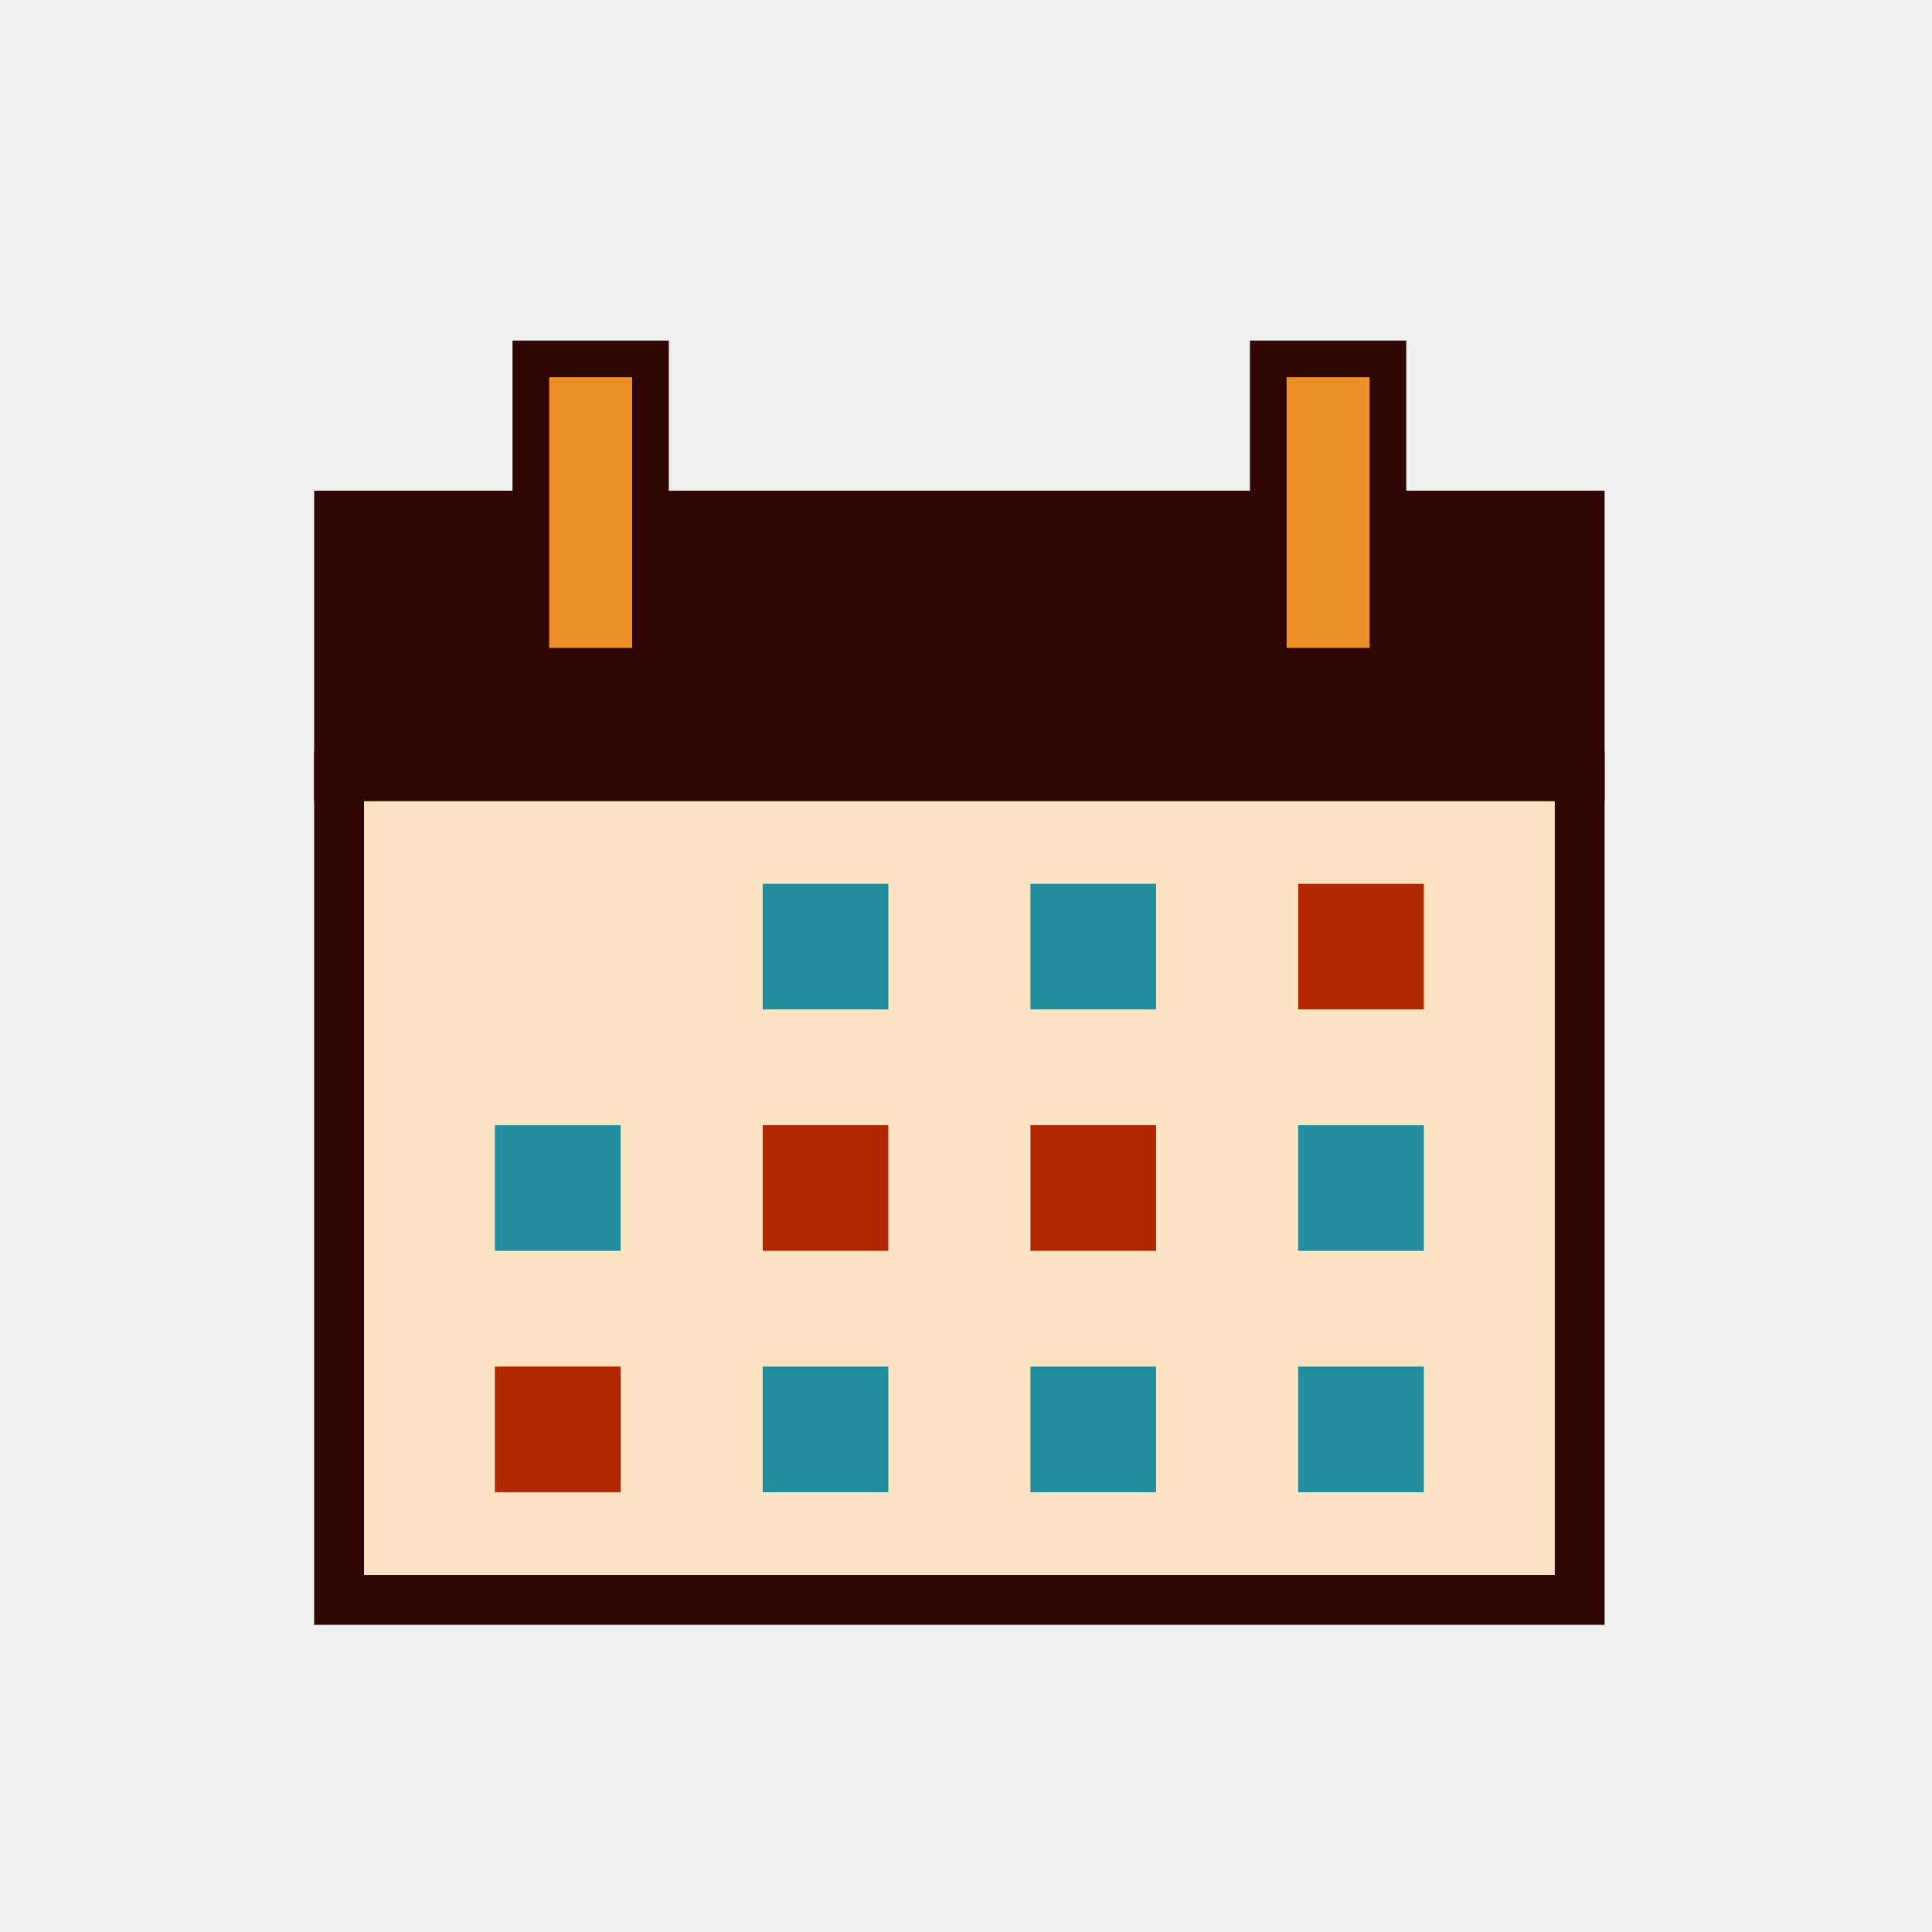
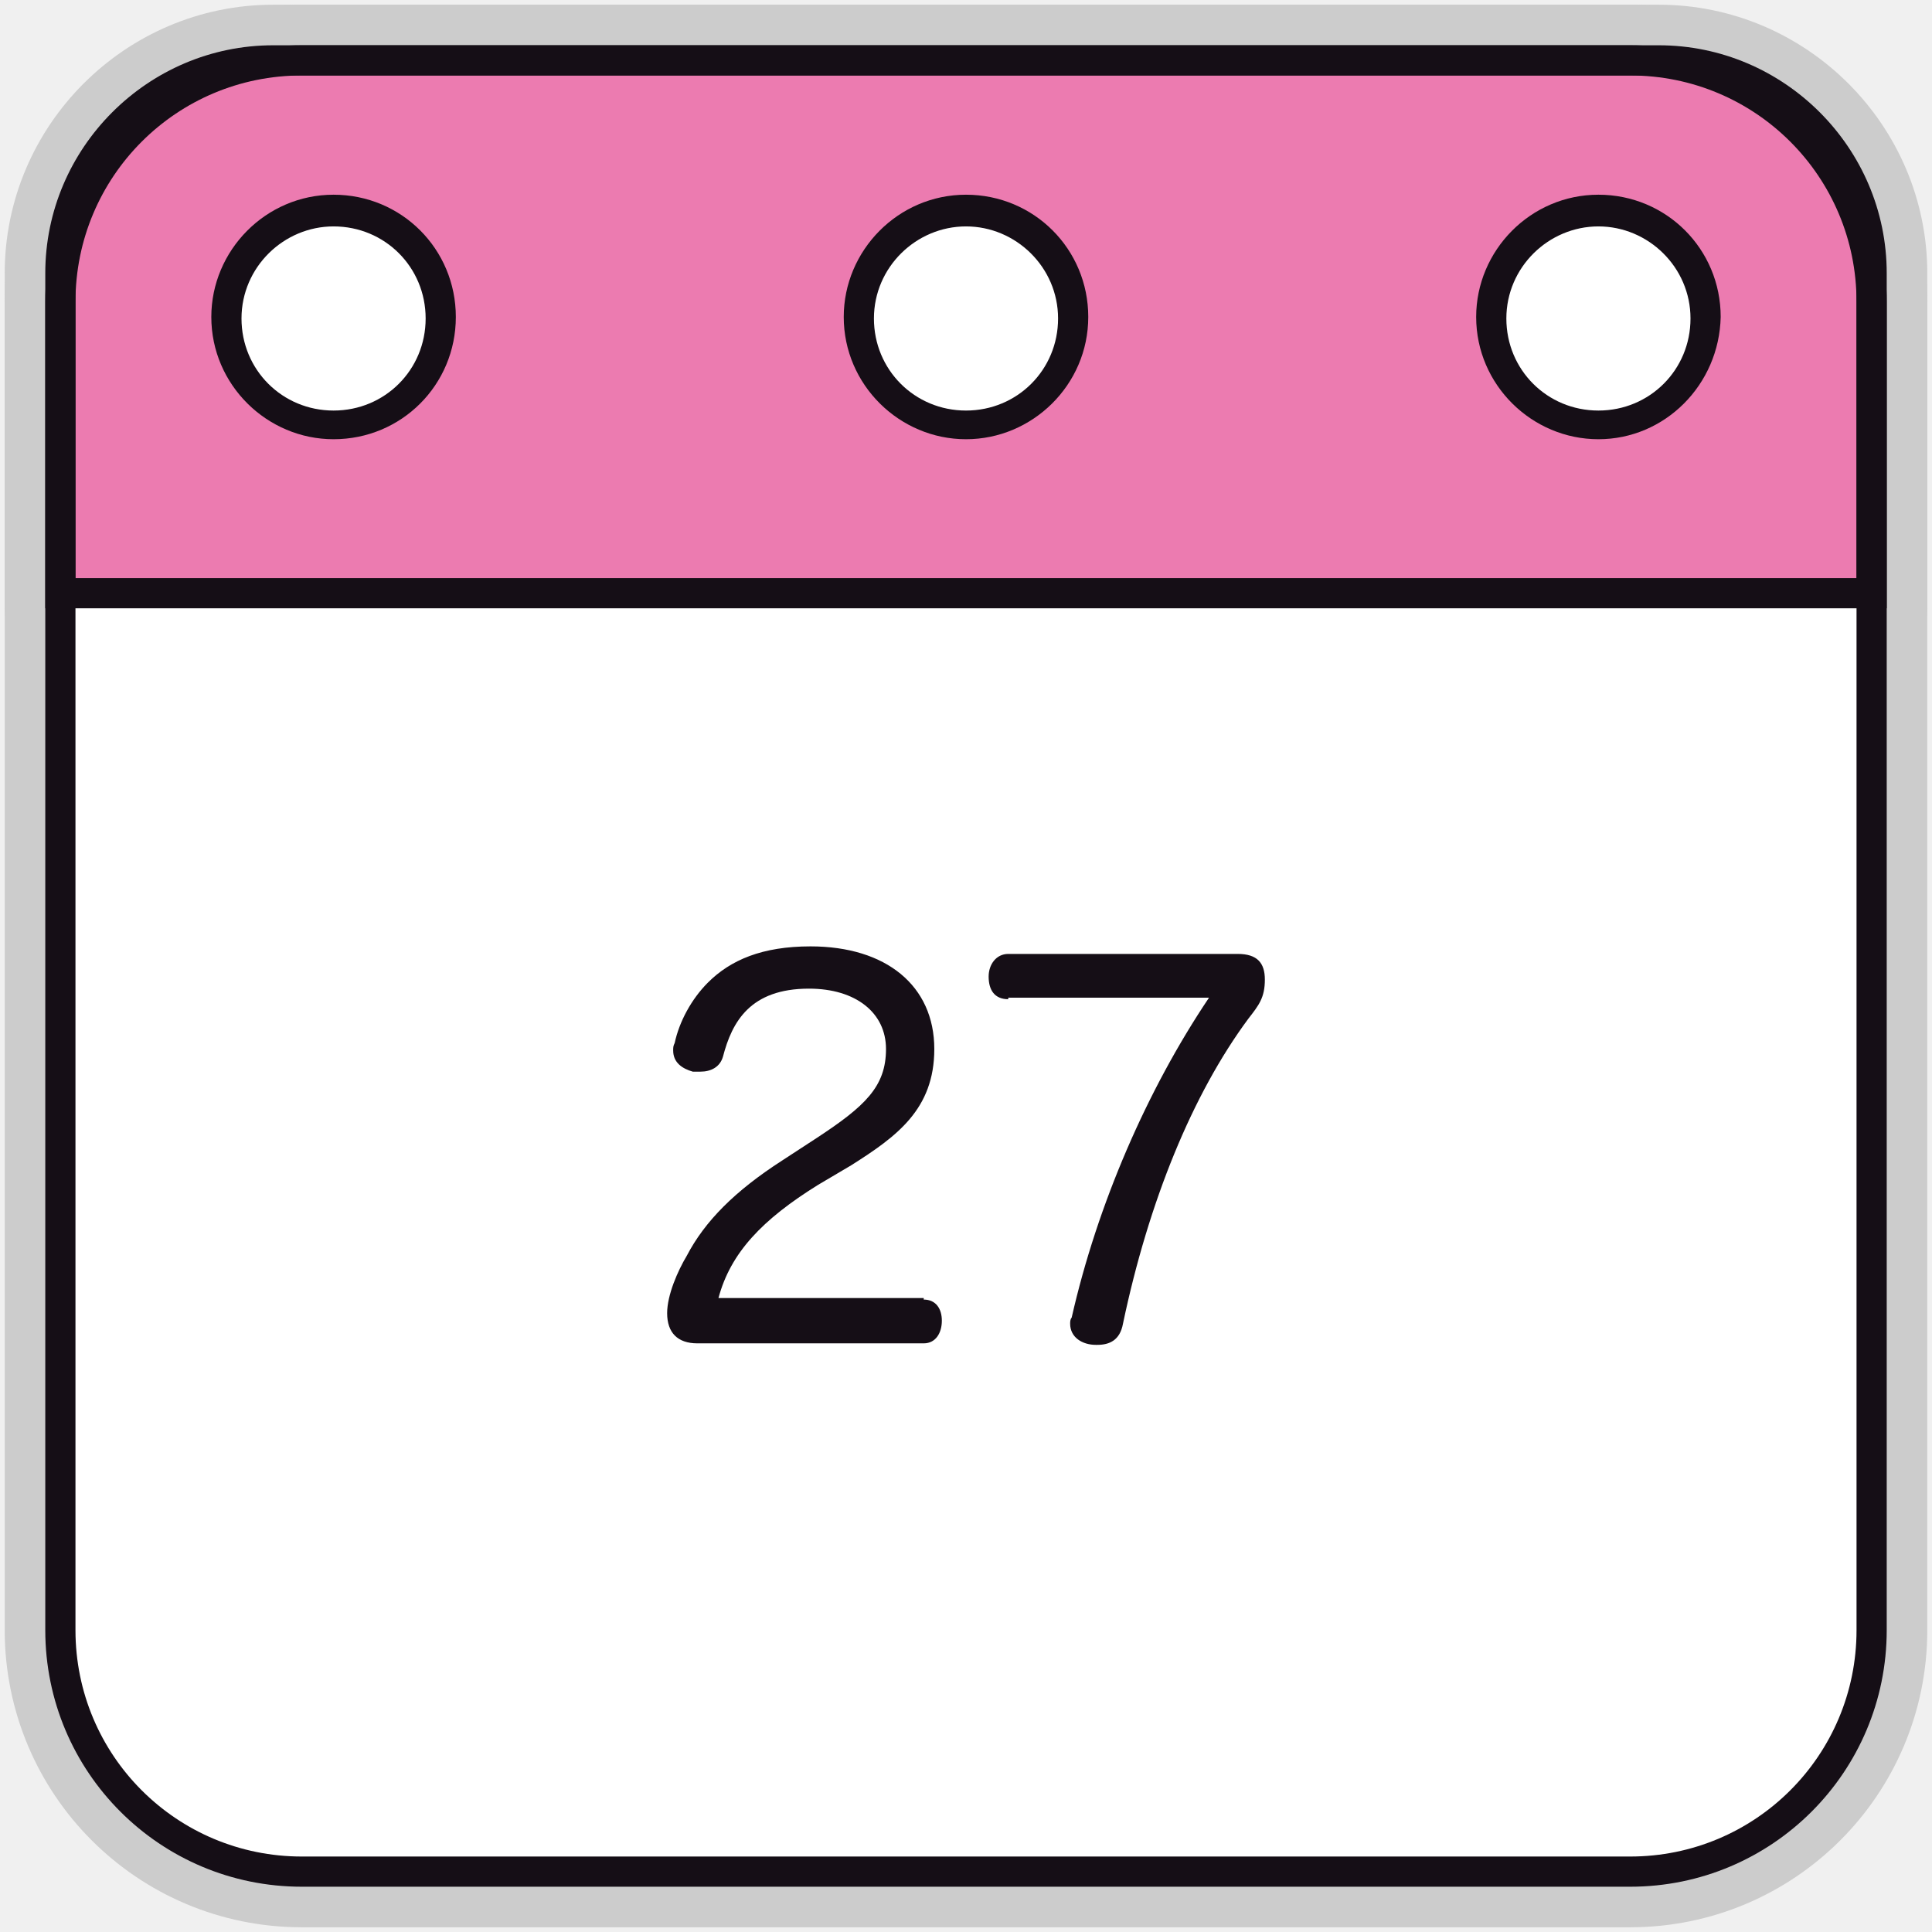
- <svg xmlns="http://www.w3.org/2000/svg" width="800px" height="800px" viewBox="0 0 1024 1024" class="icon" version="1.1">
-   <path d="M182.067 383.79h664.916v473.911H182.067z" fill="#FCE3C3" />
-   <path d="M846.983 857.701H170.007V401.632h676.976v456.069zM189.428 838.28h638.134V421.053H189.428V838.28z" fill="#300604" />
-   <path d="M850.483 861.201H166.507V398.132h683.977v463.069z m-676.976-7h669.977V405.132H173.507v449.069z m657.555-12.421H185.929V417.553h645.134V841.78z m-638.133-7h631.134V424.553H192.929V834.78z" fill="#300604" />
-   <path d="M179.718 273.282h657.556v138.061H179.718z" fill="#300604" />
-   <path d="M840.774 414.844H176.219V269.782h664.556v145.062z m-657.555-7h650.556V276.782H183.219v131.062z" fill="#300604" />
-   <path d="M846.983 421.053H170.007V263.572h676.976v157.481z m-657.555-19.421h638.134V282.994H189.428v118.638z" fill="#300604" />
-   <path d="M850.483 424.553H166.507v-164.48h683.977v164.48z m-676.976-7h669.977v-150.48H173.507v150.48z m657.555-12.421H185.929V279.494h645.134v125.638z m-638.133-7h631.134V286.494H192.929v111.638z" fill="#300604" />
-   <path d="M672.215 190.225h63.426v162.87h-63.426z" fill="#ED8F27" />
-   <path d="M745.351 362.806h-82.847V180.514h82.847v182.292z m-63.426-19.421h44.005v-143.45h-44.005v143.45z" fill="#300604" />
-   <path d="M281.351 190.225h63.426v162.87h-63.426z" fill="#ED8F27" />
-   <path d="M354.487 362.806H271.64V180.514h82.847v182.292z m-63.426-19.421h44.005v-143.45h-44.005v143.45z" fill="#300604" />
-   <path d="M688.071 468.427h66.597v66.597h-66.597z" fill="#B12800" />
-   <path d="M688.071 596.369h66.597v66.597h-66.597zM688.071 724.31h66.597v66.598h-66.597zM546.156 468.427h66.597v66.597h-66.597z" fill="#228E9D" />
-   <path d="M546.156 596.369h66.597v66.597h-66.597z" fill="#B12800" />
-   <path d="M546.156 724.31h66.597v66.598h-66.597zM404.239 468.427h66.598v66.597h-66.598z" fill="#228E9D" />
-   <path d="M404.239 596.369h66.598v66.597h-66.598z" fill="#B12800" />
-   <path d="M404.239 724.31h66.598v66.598h-66.598zM262.323 596.369h66.598v66.597h-66.598z" fill="#228E9D" />
-   <path d="M262.323 724.31h66.598v66.598h-66.598z" fill="#B12800" />
+ <svg xmlns="http://www.w3.org/2000/svg" width="800px" height="800px" viewBox="0 0 1024 1024" class="icon" version="1.1" fill="#000000">
+   <g id="SVGRepo_bgCarrier" stroke-width="0" />
+   <g id="SVGRepo_tracerCarrier" stroke-linecap="round" stroke-linejoin="round" stroke="#CCCCCC" stroke-width="43.008">
+     <path d="M864 992H160c-70.4 0-128-57.6-128-128V160c0-70.4 57.6-128 128-128h704c70.4 0 128 57.6 128 128v704c0 70.4-57.6 128-128 128z" fill="#FFFFFF" />
+     <path d="M32 144.8v169.6h960V144.8c0-62.4-50.4-112.8-112.8-112.8H144.8C82.4 32 32 82.4 32 144.8z" fill="#EC7BB0" />
+     <path d="M176.8 168.8m-56.8 0a56.8 56.8 0 1 0 113.6 0 56.8 56.8 0 1 0-113.6 0Z" fill="#FFFFFF" />
+     <path d="M847.2 168.8m-56.8 0a56.8 56.8 0 1 0 113.6 0 56.8 56.8 0 1 0-113.6 0Z" fill="#FFFFFF" />
+     <path d="M512 168.8m-56.8 0a56.8 56.8 0 1 0 113.6 0 56.8 56.8 0 1 0-113.6 0Z" fill="#FFFFFF" />
+     <path d="M176.8 232.8c-35.2 0-64.8-28.8-64.8-64.8 0-35.2 28.8-64.8 64.8-64.8s64.8 28.8 64.8 64.8-28.8 64.8-64.8 64.8z m0-112.8c-26.4 0-48.8 21.6-48.8 48.8s21.6 48.8 48.8 48.8 48.8-21.6 48.8-48.8-21.6-48.8-48.8-48.8zM847.2 232.8c-35.2 0-64.8-28.8-64.8-64.8 0-35.2 28.8-64.8 64.8-64.8s64.8 28.8 64.8 64.8c-0.8 36-29.6 64.8-64.8 64.8z m0-112.8c-26.4 0-48.8 21.6-48.8 48.8s21.6 48.8 48.8 48.8 48.8-21.6 48.8-48.8-22.4-48.8-48.8-48.8zM512 232.8c-35.2 0-64.8-28.8-64.8-64.8 0-35.2 28.8-64.8 64.8-64.8s64.8 28.8 64.8 64.8-29.6 64.8-64.8 64.8zM512 120c-26.4 0-48.8 21.6-48.8 48.8s21.6 48.8 48.8 48.8 48.8-21.6 48.8-48.8S538.4 120 512 120z" fill="#150e16" />
+     <path d="M1000 322.4H24V144.8C24 78.4 78.4 24 144.8 24h734.4c66.4 0 120.8 54.4 120.8 120.8v177.6z m-960-16h944V144.8c0-57.6-47.2-104.8-104.8-104.8H144.8C87.2 40 40 87.2 40 144.8v161.6z" fill="#150e16" />
+     <path d="M864 1000H160c-75.2 0-136-60.8-136-136V160c0-75.2 60.8-136 136-136h704c75.2 0 136 60.8 136 136v704c0 75.2-60.8 136-136 136zM160 40C93.6 40 40 93.6 40 160v704c0 66.4 53.6 120 120 120h704c66.4 0 120-53.6 120-120V160c0-66.4-53.6-120-120-120H160z" fill="#150e16" />
+     <path d="M489.6 688.8c6.4 0 9.6 4.8 9.6 11.2S496 712 489.6 712h-120c-10.4 0-16-5.6-16-16 0-9.6 5.6-22.4 10.4-30.4 9.6-18.4 25.6-34.4 50.4-50.4l18.4-12c25.6-16.8 36.8-27.2 36.8-47.2 0-19.2-16-32-40.8-32-31.2 0-40.8 17.6-45.6 36-1.6 5.6-6.4 8-12 8h-4c-5.6-1.6-10.4-4.8-10.4-11.2 0-1.6 0-2.4 0.8-4 2.4-11.2 8.8-23.2 17.6-32 12-12 28.8-19.2 54.4-19.2 40 0 65.6 20.8 65.6 54.4 0 32-20 46.4-44 61.6l-17.6 10.4c-29.6 18.4-46.4 36-52.8 60h108.8zM534.4 529.6c-7.2 0-10.4-4.8-10.4-12 0-6.4 4-12 10.4-12H656c10.4 0 14.4 4.8 14.4 13.6 0 9.6-3.2 13.6-8.8 20.8-29.6 40-52.8 96.8-66.4 161.6-1.6 8.8-7.2 11.2-13.6 11.2h-0.8c-7.2 0-13.6-4-13.6-11.2 0-0.8 0-2.4 0.8-3.2 13.6-60 40-120.8 72.8-169.6H534.4z" fill="#150e16" />
+   </g>
+   <g id="SVGRepo_iconCarrier">
+     <path d="M864 992H160c-70.4 0-128-57.6-128-128V160c0-70.4 57.6-128 128-128h704c70.4 0 128 57.6 128 128v704c0 70.4-57.6 128-128 128z" fill="#FFFFFF" />
+     <path d="M32 144.8v169.6h960V144.8c0-62.4-50.4-112.8-112.8-112.8H144.8C82.4 32 32 82.4 32 144.8z" fill="#EC7BB0" />
+     <path d="M176.8 168.8m-56.8 0a56.8 56.8 0 1 0 113.6 0 56.8 56.8 0 1 0-113.6 0Z" fill="#FFFFFF" />
+     <path d="M847.2 168.8m-56.8 0a56.8 56.8 0 1 0 113.6 0 56.8 56.8 0 1 0-113.6 0Z" fill="#FFFFFF" />
+     <path d="M512 168.8m-56.8 0a56.8 56.8 0 1 0 113.6 0 56.8 56.8 0 1 0-113.6 0Z" fill="#FFFFFF" />
+     <path d="M176.8 232.8c-35.2 0-64.8-28.8-64.8-64.8 0-35.2 28.8-64.8 64.8-64.8s64.8 28.8 64.8 64.8-28.8 64.8-64.8 64.8z m0-112.8c-26.4 0-48.8 21.6-48.8 48.8s21.6 48.8 48.8 48.8 48.8-21.6 48.8-48.8-21.6-48.8-48.8-48.8zM847.2 232.8c-35.2 0-64.8-28.8-64.8-64.8 0-35.2 28.8-64.8 64.8-64.8s64.8 28.8 64.8 64.8c-0.8 36-29.6 64.8-64.8 64.8z m0-112.8c-26.4 0-48.8 21.6-48.8 48.8s21.6 48.8 48.8 48.8 48.8-21.6 48.8-48.8-22.4-48.8-48.8-48.8zM512 232.8c-35.2 0-64.8-28.8-64.8-64.8 0-35.2 28.8-64.8 64.8-64.8s64.8 28.8 64.8 64.8-29.6 64.8-64.8 64.8zM512 120c-26.4 0-48.8 21.6-48.8 48.8s21.6 48.8 48.8 48.8 48.8-21.6 48.8-48.8S538.4 120 512 120z" fill="#150e16" />
+     <path d="M1000 322.4H24V144.8C24 78.4 78.4 24 144.8 24h734.4c66.4 0 120.8 54.4 120.8 120.8v177.6z m-960-16h944V144.8c0-57.6-47.2-104.8-104.8-104.8H144.8C87.2 40 40 87.2 40 144.8v161.6z" fill="#150e16" />
+     <path d="M864 1000H160c-75.2 0-136-60.8-136-136V160c0-75.2 60.8-136 136-136h704c75.2 0 136 60.8 136 136v704c0 75.2-60.8 136-136 136zM160 40C93.6 40 40 93.6 40 160v704c0 66.4 53.6 120 120 120h704c66.4 0 120-53.6 120-120V160c0-66.4-53.6-120-120-120H160z" fill="#150e16" />
+     <path d="M489.6 688.8c6.4 0 9.6 4.8 9.6 11.2S496 712 489.6 712h-120c-10.4 0-16-5.6-16-16 0-9.6 5.6-22.4 10.4-30.4 9.6-18.4 25.6-34.4 50.4-50.4l18.4-12c25.6-16.8 36.8-27.2 36.8-47.2 0-19.2-16-32-40.8-32-31.2 0-40.8 17.6-45.6 36-1.6 5.6-6.4 8-12 8h-4c-5.6-1.6-10.4-4.8-10.4-11.2 0-1.6 0-2.4 0.8-4 2.4-11.2 8.8-23.2 17.6-32 12-12 28.8-19.2 54.4-19.2 40 0 65.6 20.8 65.6 54.4 0 32-20 46.4-44 61.6l-17.6 10.4c-29.6 18.4-46.4 36-52.8 60h108.8zM534.4 529.6c-7.2 0-10.4-4.8-10.4-12 0-6.4 4-12 10.4-12H656c10.4 0 14.4 4.8 14.4 13.6 0 9.6-3.2 13.6-8.8 20.8-29.6 40-52.8 96.8-66.4 161.6-1.6 8.8-7.2 11.2-13.6 11.2h-0.8c-7.2 0-13.6-4-13.6-11.2 0-0.8 0-2.4 0.8-3.2 13.6-60 40-120.8 72.8-169.6H534.4z" fill="#150e16" />
+   </g>
</svg>
